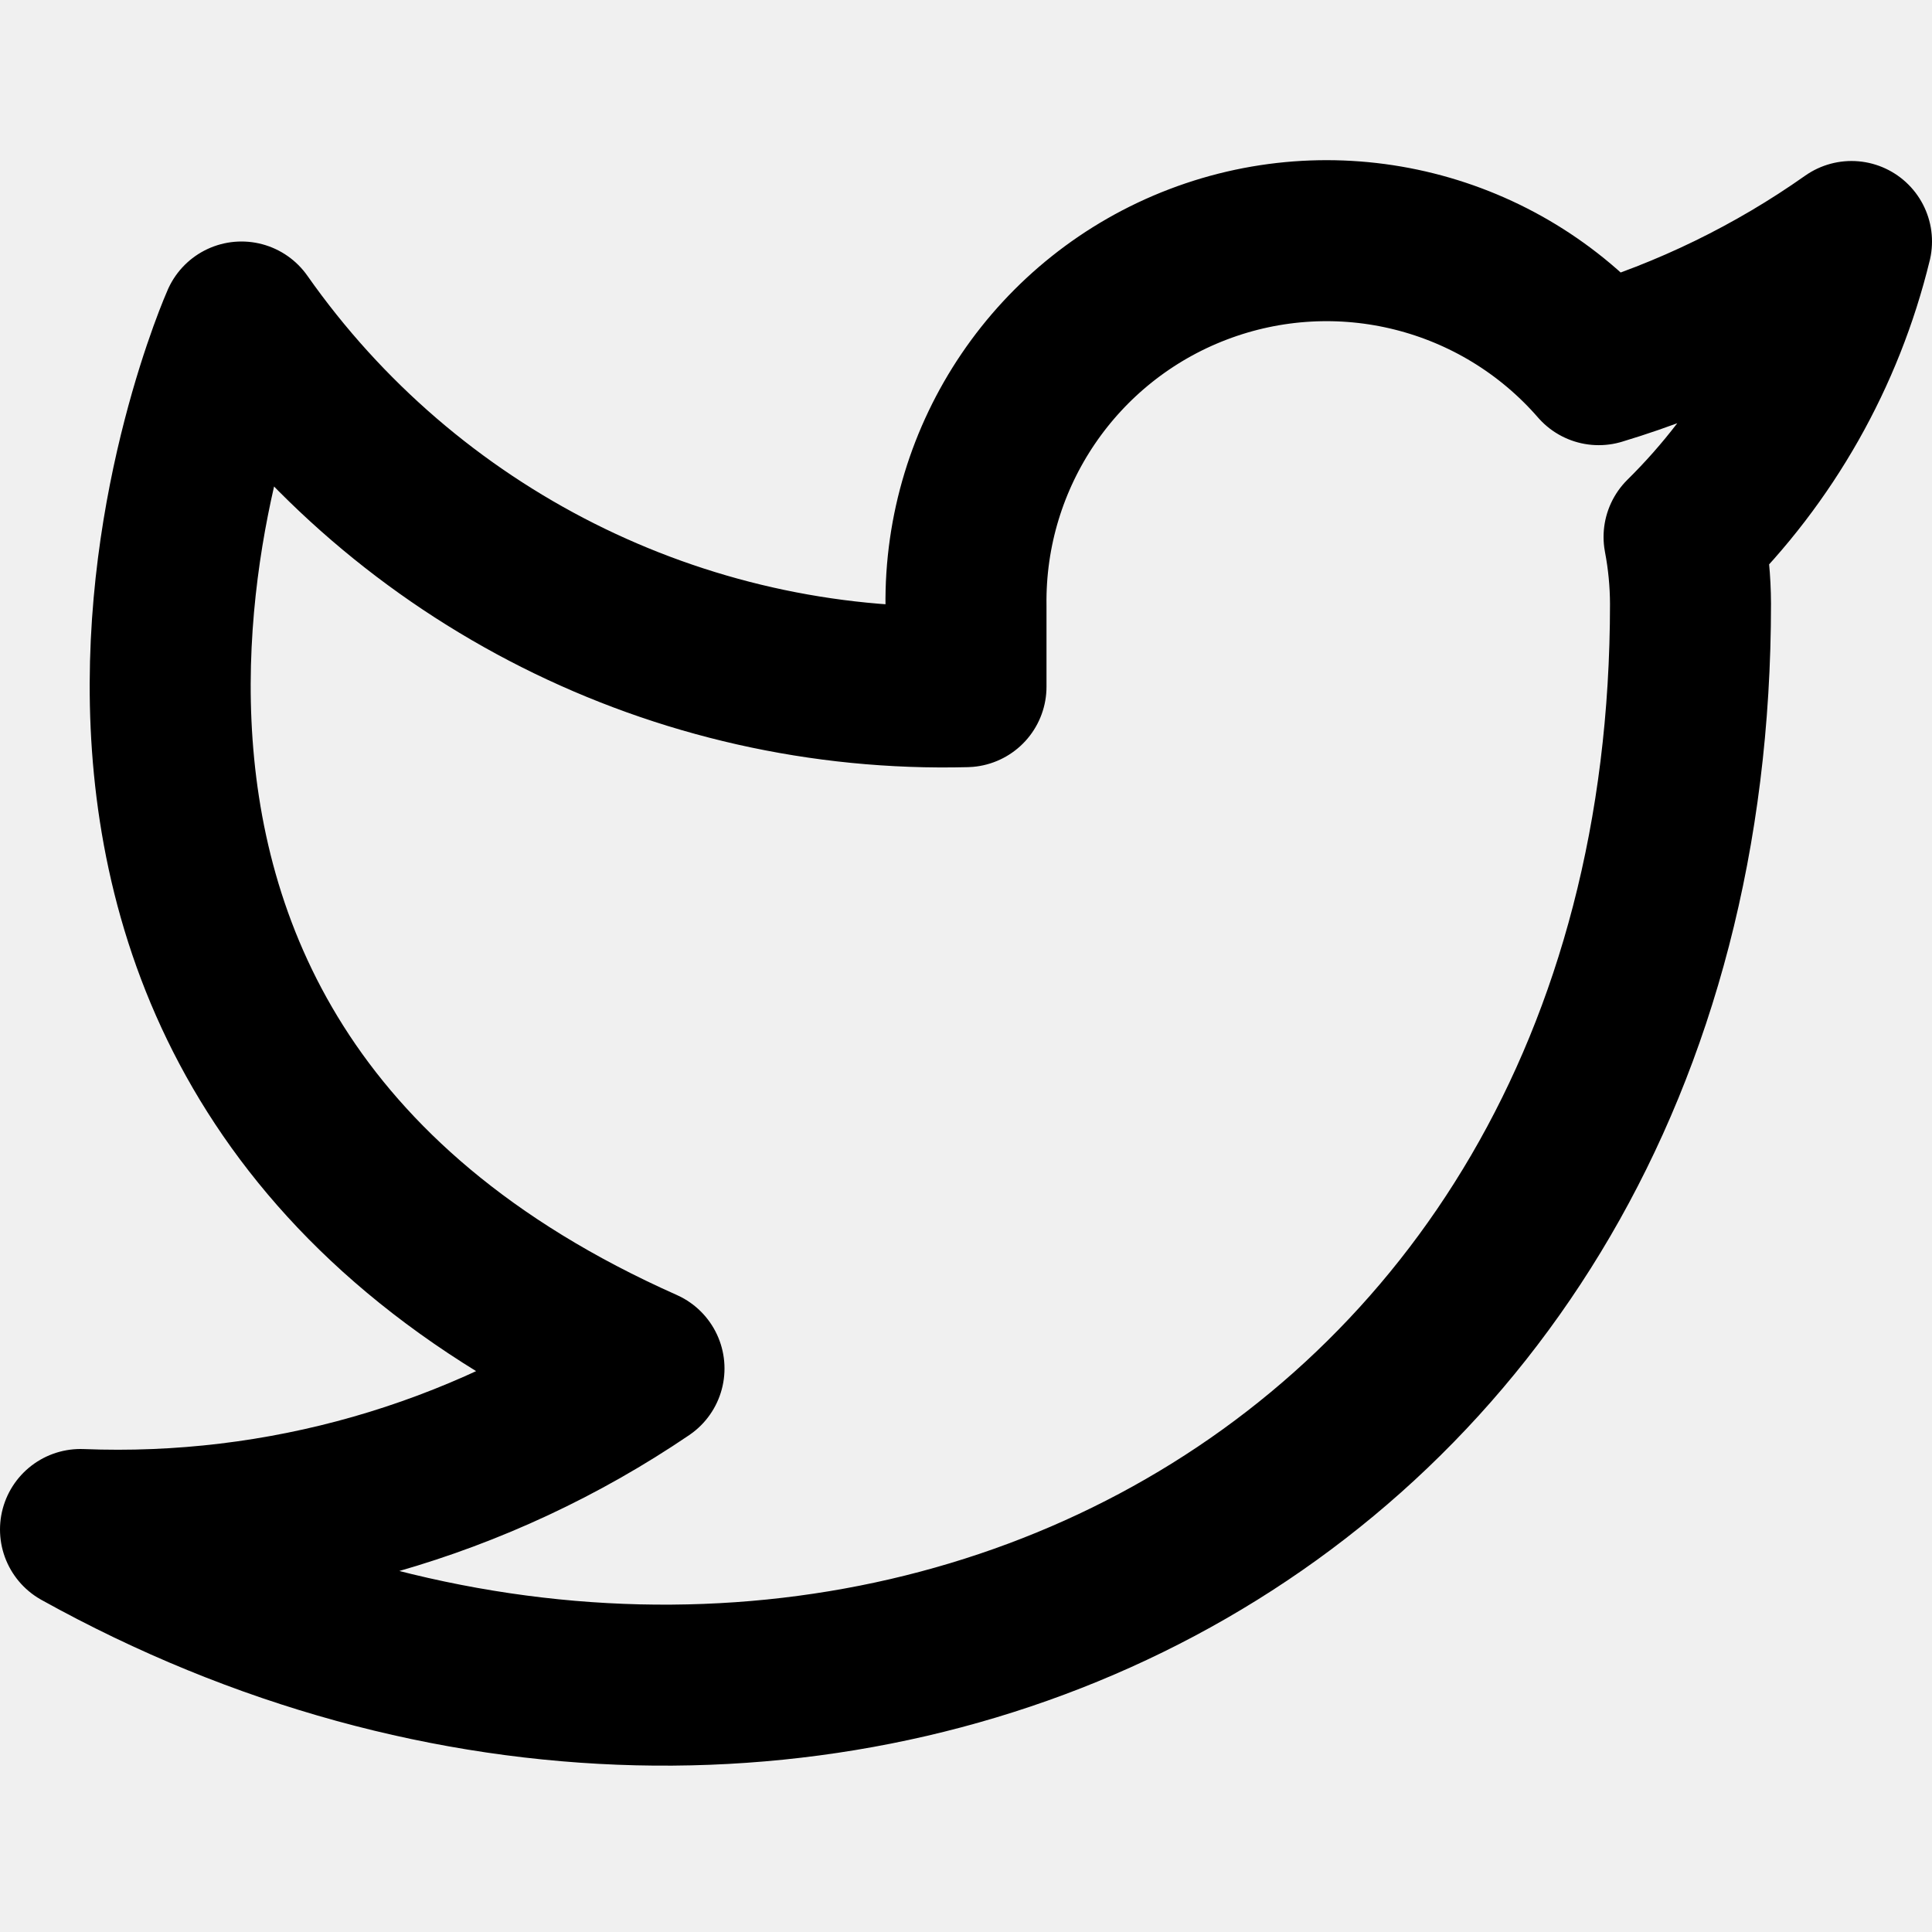
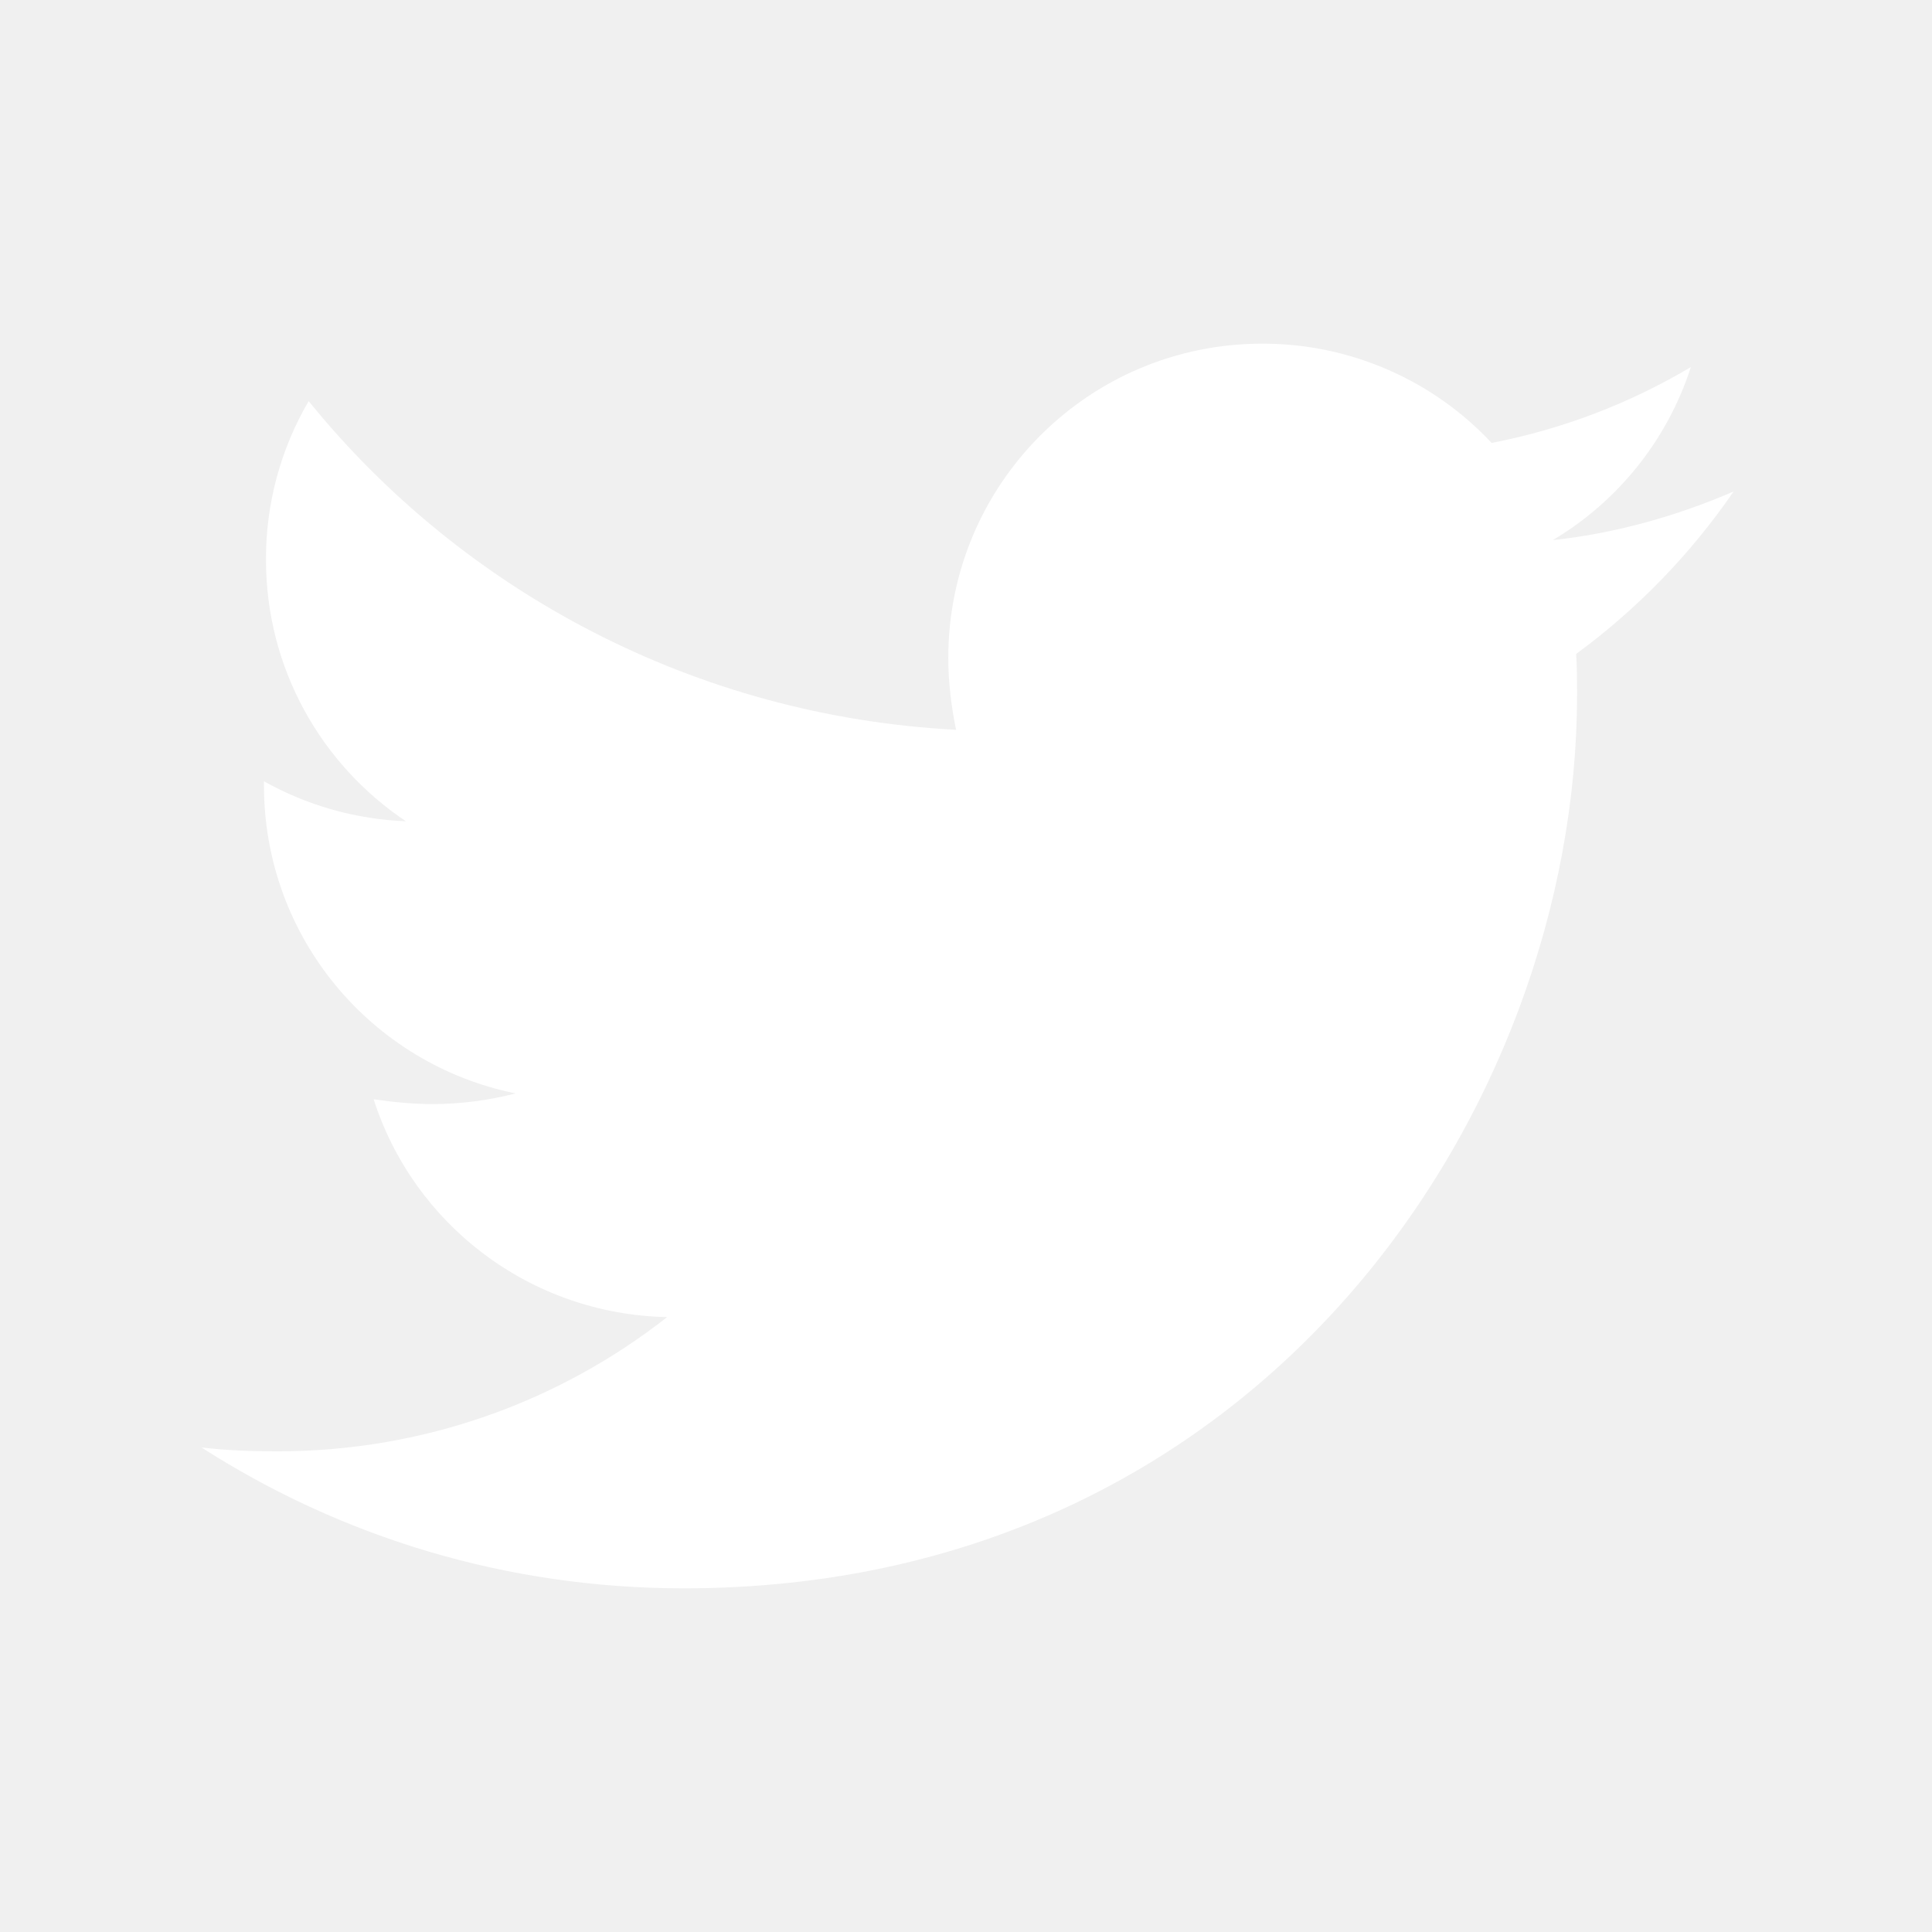
- <svg xmlns="http://www.w3.org/2000/svg" width="24" height="24" viewBox="0 0 24 24" fill="none" stroke="currentColor" stroke-width="2" stroke-linecap="round" stroke-linejoin="round">
-   <path d="M23 3a10.9 10.9 0 0 1-3.14 1.53 4.48 4.48 0 0 0-7.86 3v1A10.66 10.66 0 0 1 3 4s-4 9 5 13a11.64 11.64 0 0 1-7 2c9 5 20 0 20-11.5a4.5 4.5 0 0 0-.08-.83A7.72 7.72 0 0 0 23 3z" />
+ <svg xmlns="http://www.w3.org/2000/svg" width="42" height="42" viewBox="0 0 42 42" fill="none">
+   <path d="M37.687 10.685C36.462 11.214 35.129 11.594 33.756 11.742C35.181 10.895 36.249 9.557 36.758 7.98C35.42 8.775 33.955 9.333 32.427 9.629C31.788 8.946 31.016 8.402 30.158 8.031C29.3 7.66 28.375 7.469 27.44 7.471C23.657 7.471 20.615 10.537 20.615 14.3C20.615 14.828 20.679 15.356 20.784 15.865C15.12 15.569 10.069 12.863 6.71 8.72C6.098 9.765 5.778 10.955 5.782 12.166C5.782 14.536 6.987 16.625 8.824 17.854C7.741 17.811 6.684 17.514 5.738 16.985V17.07C5.738 20.388 8.083 23.137 11.209 23.77C10.622 23.922 10.018 24 9.412 24.002C8.968 24.002 8.548 23.958 8.123 23.898C8.988 26.604 11.505 28.569 14.503 28.633C12.158 30.47 9.22 31.551 6.03 31.551C5.458 31.551 4.929 31.531 4.381 31.467C7.407 33.408 10.997 34.529 14.864 34.529C27.416 34.529 34.284 24.13 34.284 15.104C34.284 14.808 34.284 14.512 34.264 14.216C35.593 13.243 36.758 12.038 37.687 10.685Z" fill="white" />
</svg>
